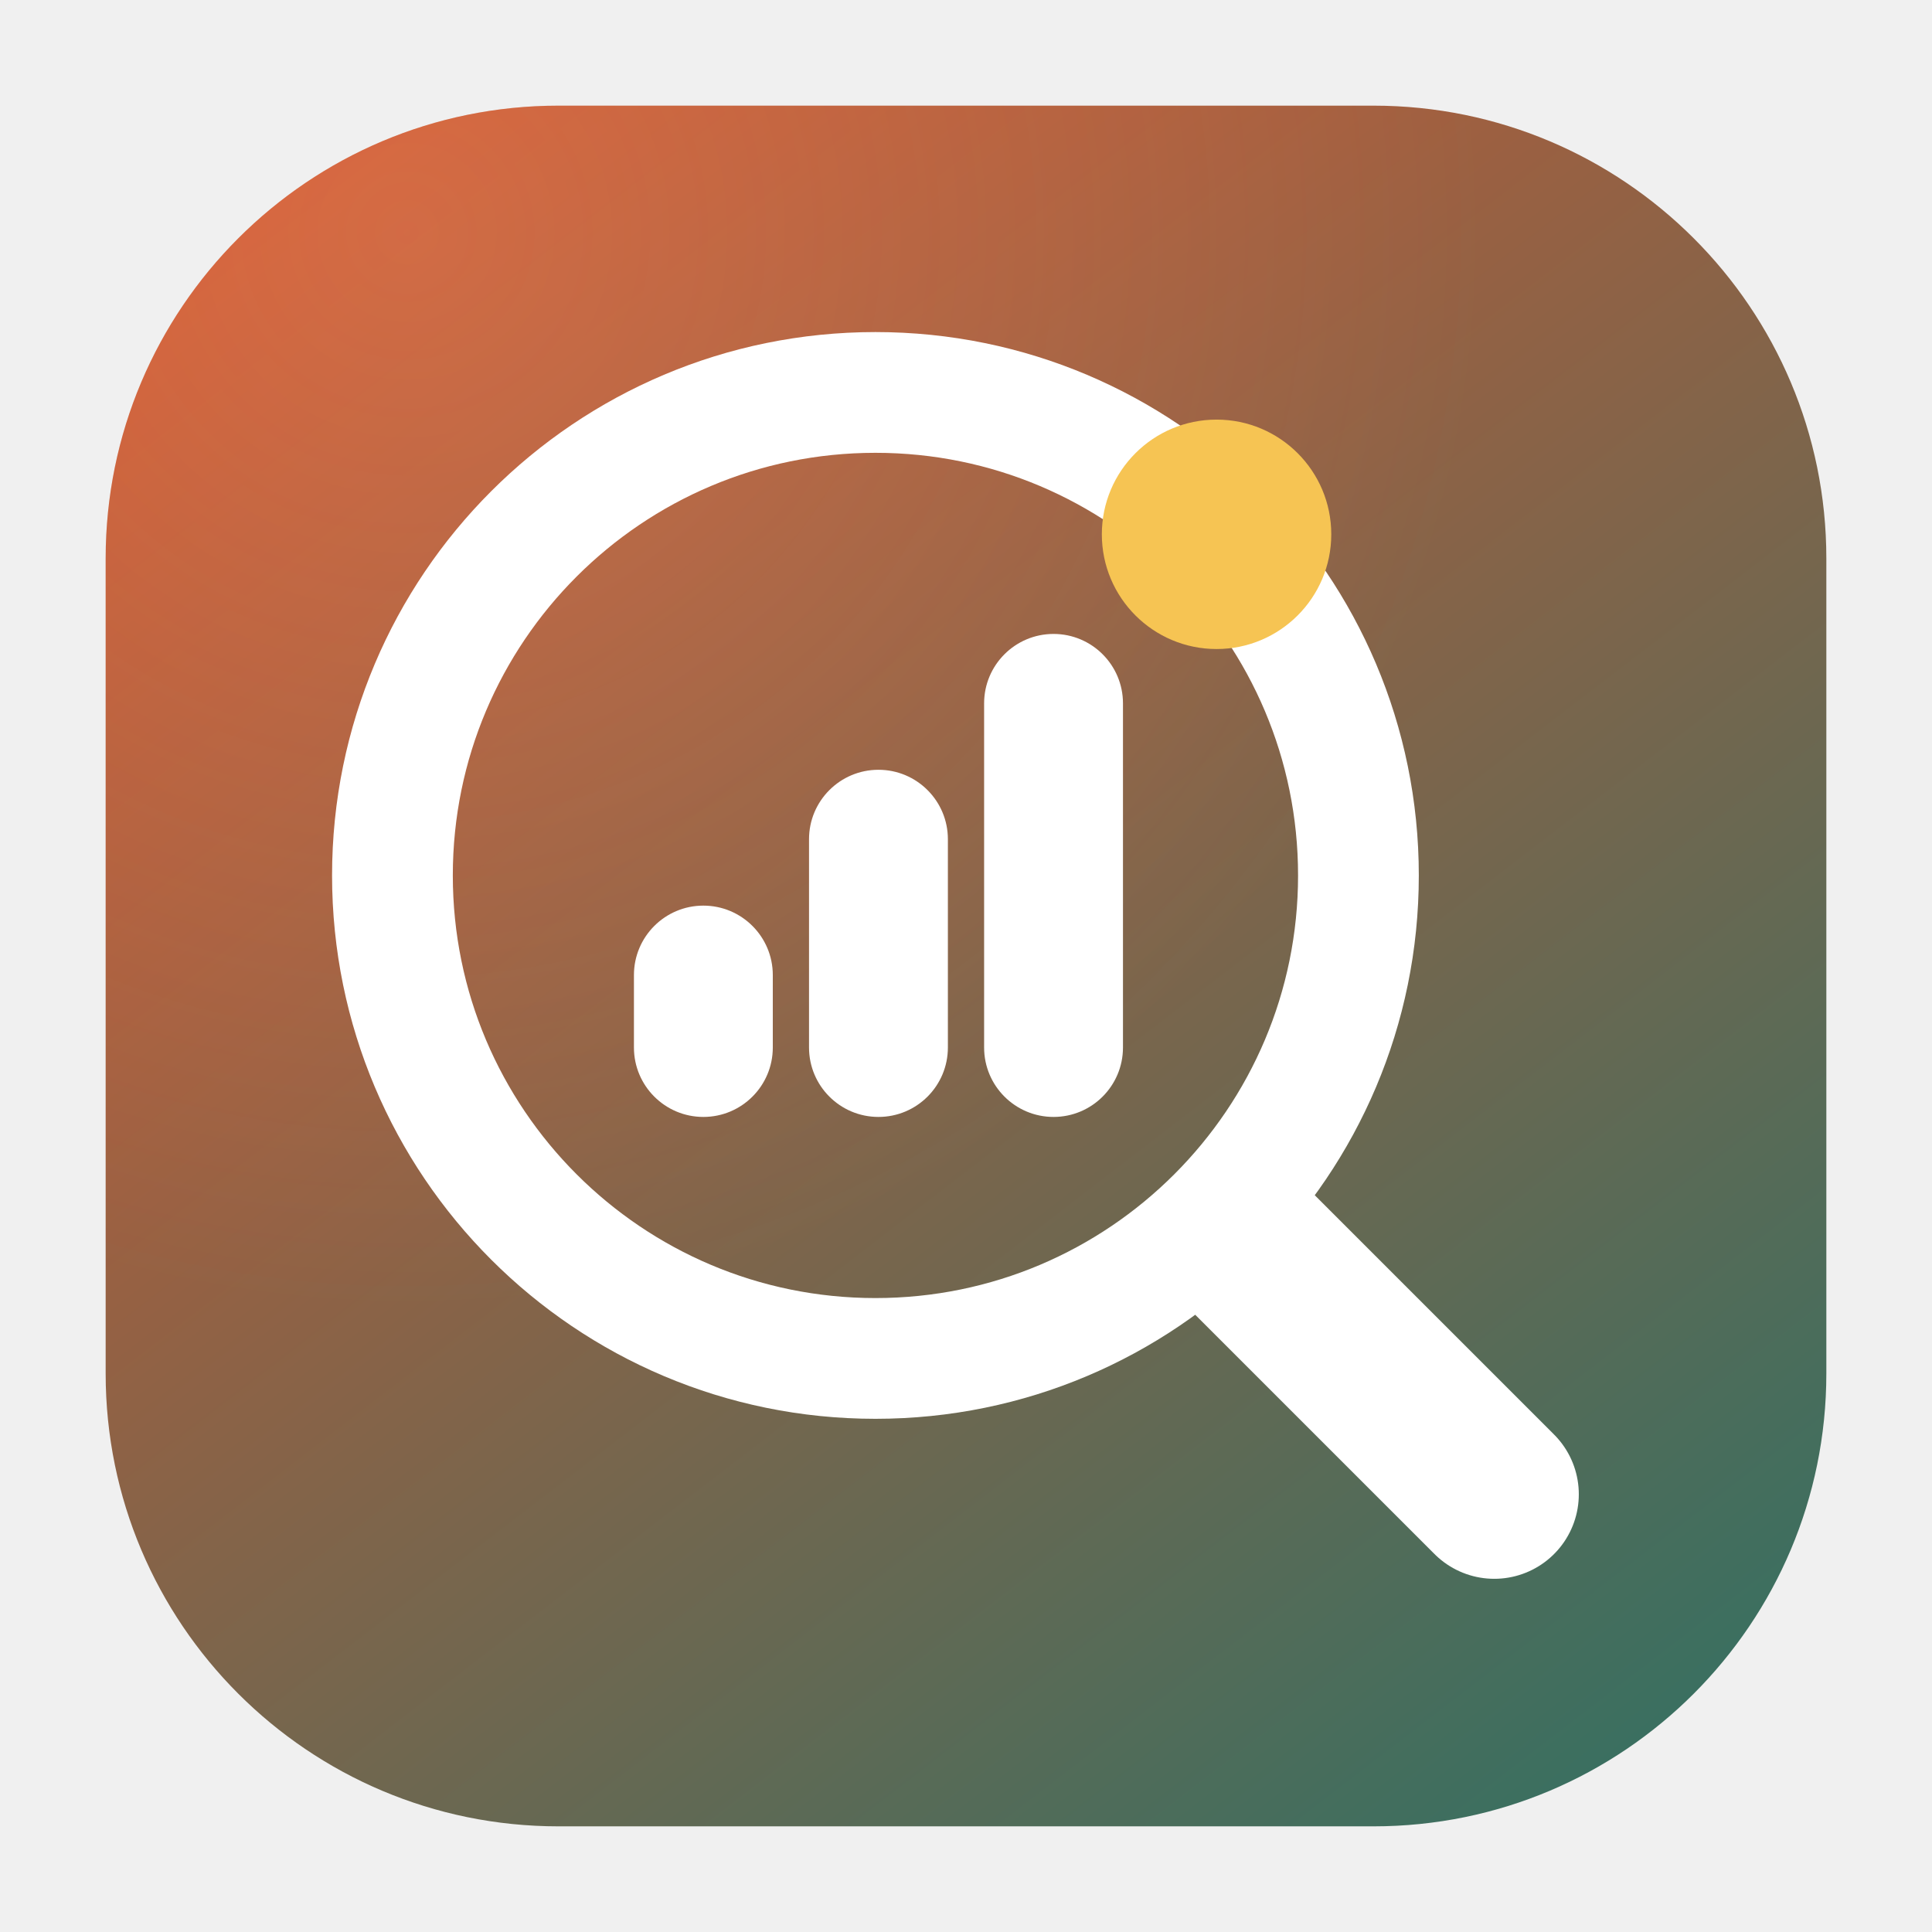
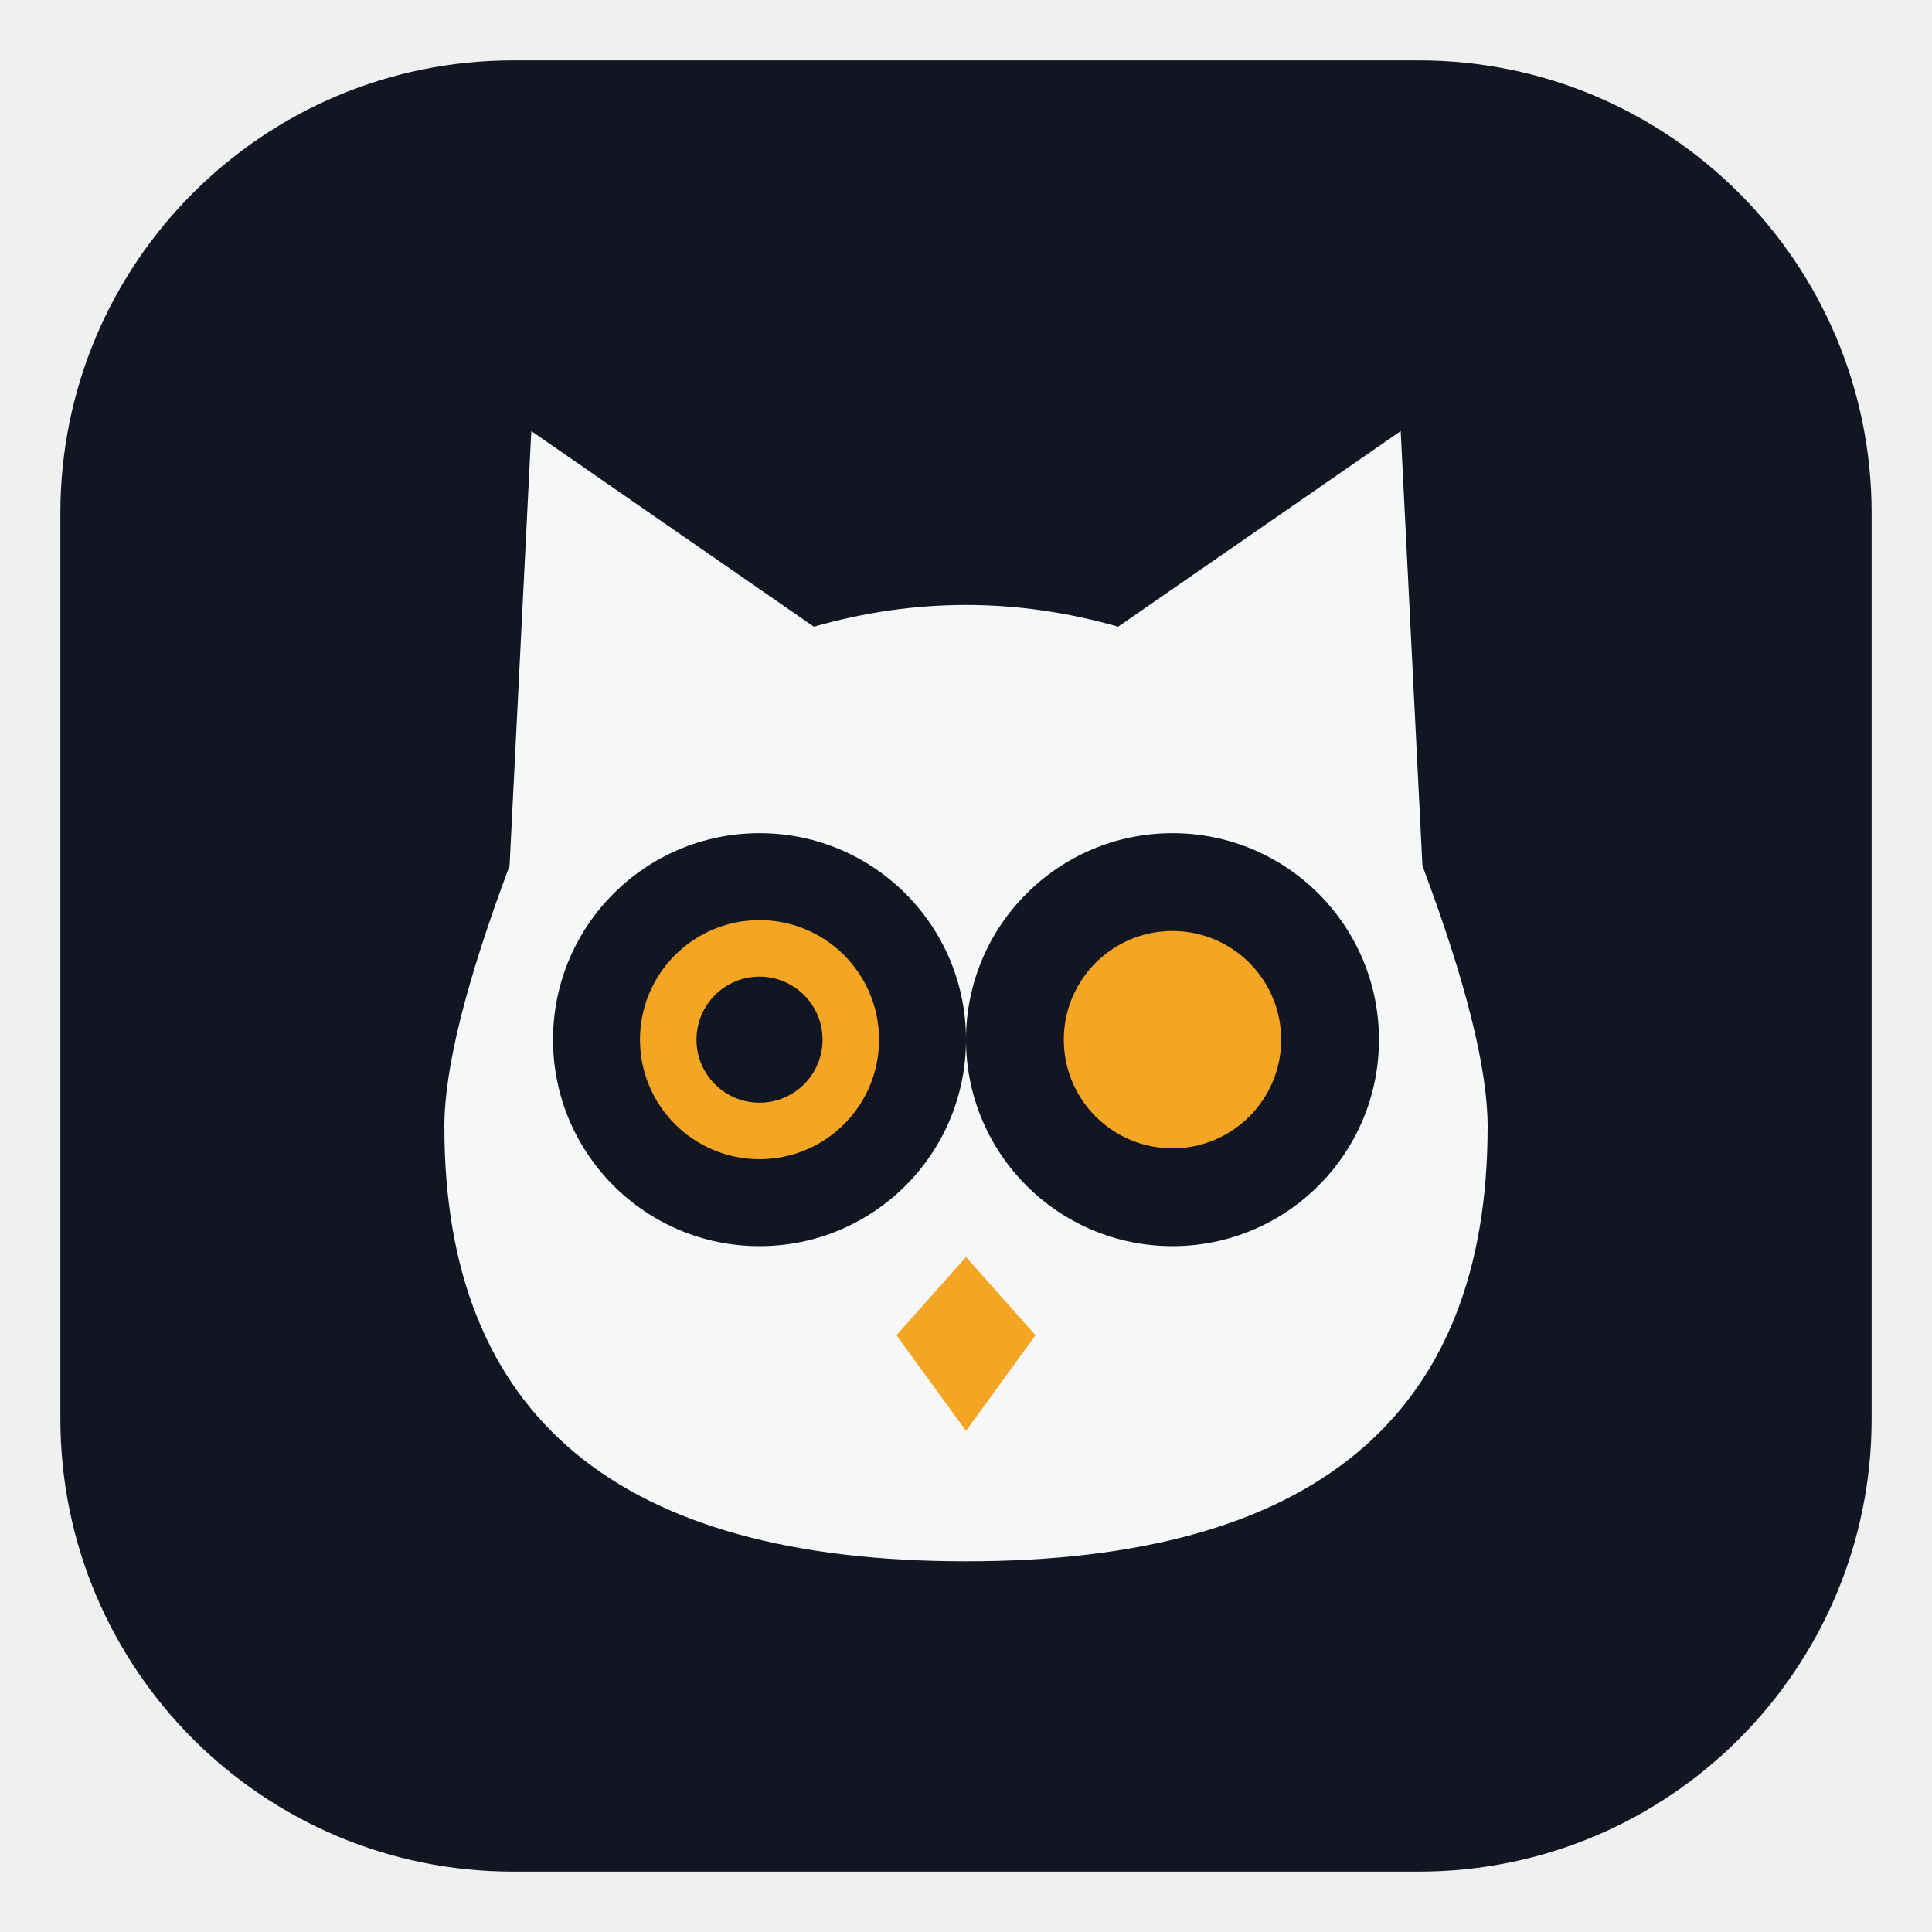
<svg xmlns="http://www.w3.org/2000/svg" viewBox="0 0 64 64">
-   <defs>
-     <linearGradient id="sl-bg" x1="0" y1="0" x2="1" y2="1.3">
-       <stop offset="0" stop-color="#db562d" />
-       <stop offset="1" stop-color="#0f766e" />
-     </linearGradient>
-     <radialGradient id="sl-hi" cx="0.18" cy="0.08" r="0.62">
-       <stop offset="0" stop-color="#ffab80" stop-opacity=".22" />
-       <stop offset="1" stop-color="#ffab80" stop-opacity="0" />
-     </radialGradient>
-   </defs>
-   <rect x="3.5" y="3.5" width="57" height="57" rx="15" fill="url(#sl-bg)" />
-   <rect x="3.5" y="3.5" width="57" height="57" rx="15" fill="url(#sl-hi)" />
-   <circle cx="29" cy="29" r="16" fill="none" stroke="#fff" stroke-width="4" />
-   <path d="M41 41l8.5 8.5" stroke="#fff" stroke-width="5.6" stroke-linecap="round" />
-   <rect x="21" y="30" width="4.6" height="7" rx="2.3" fill="#fff" />
-   <rect x="26.8" y="25.5" width="4.6" height="11.5" rx="2.3" fill="#fff" />
-   <rect x="32.6" y="21" width="4.6" height="16" rx="2.3" fill="#fff" />
-   <circle cx="40.3" cy="17.7" r="3.8" fill="#f6c453" />
+   <rect x="2" y="2" width="60" height="60" rx="15" fill="#121522" />
+   <g transform="translate(8.96 9.96) scale(.72)">
+     <path d="M11 26 L12 6 L25 15 Q32 13 39 15 L52 6 L53 26 Q56 34 56 38 Q56 58 32 58 Q8 58 8 38 Q8 34 11 26 Z" fill="#F6F7F9" />
+     <circle cx="22.5" cy="34" r="9.5" fill="#121522" />
+     <circle cx="41.5" cy="34" r="9.5" fill="#121522" />
+     <circle cx="22.5" cy="34" r="4.2" fill="none" stroke="#F5A524" stroke-width="2.6" />
+     <circle cx="41.5" cy="34" r="5" fill="#F5A524" />
+     <path d="M32 44 L28.8 47.6 L32 52 L35.2 47.6 Z" fill="#F5A524" />
+   </g>
</svg>
